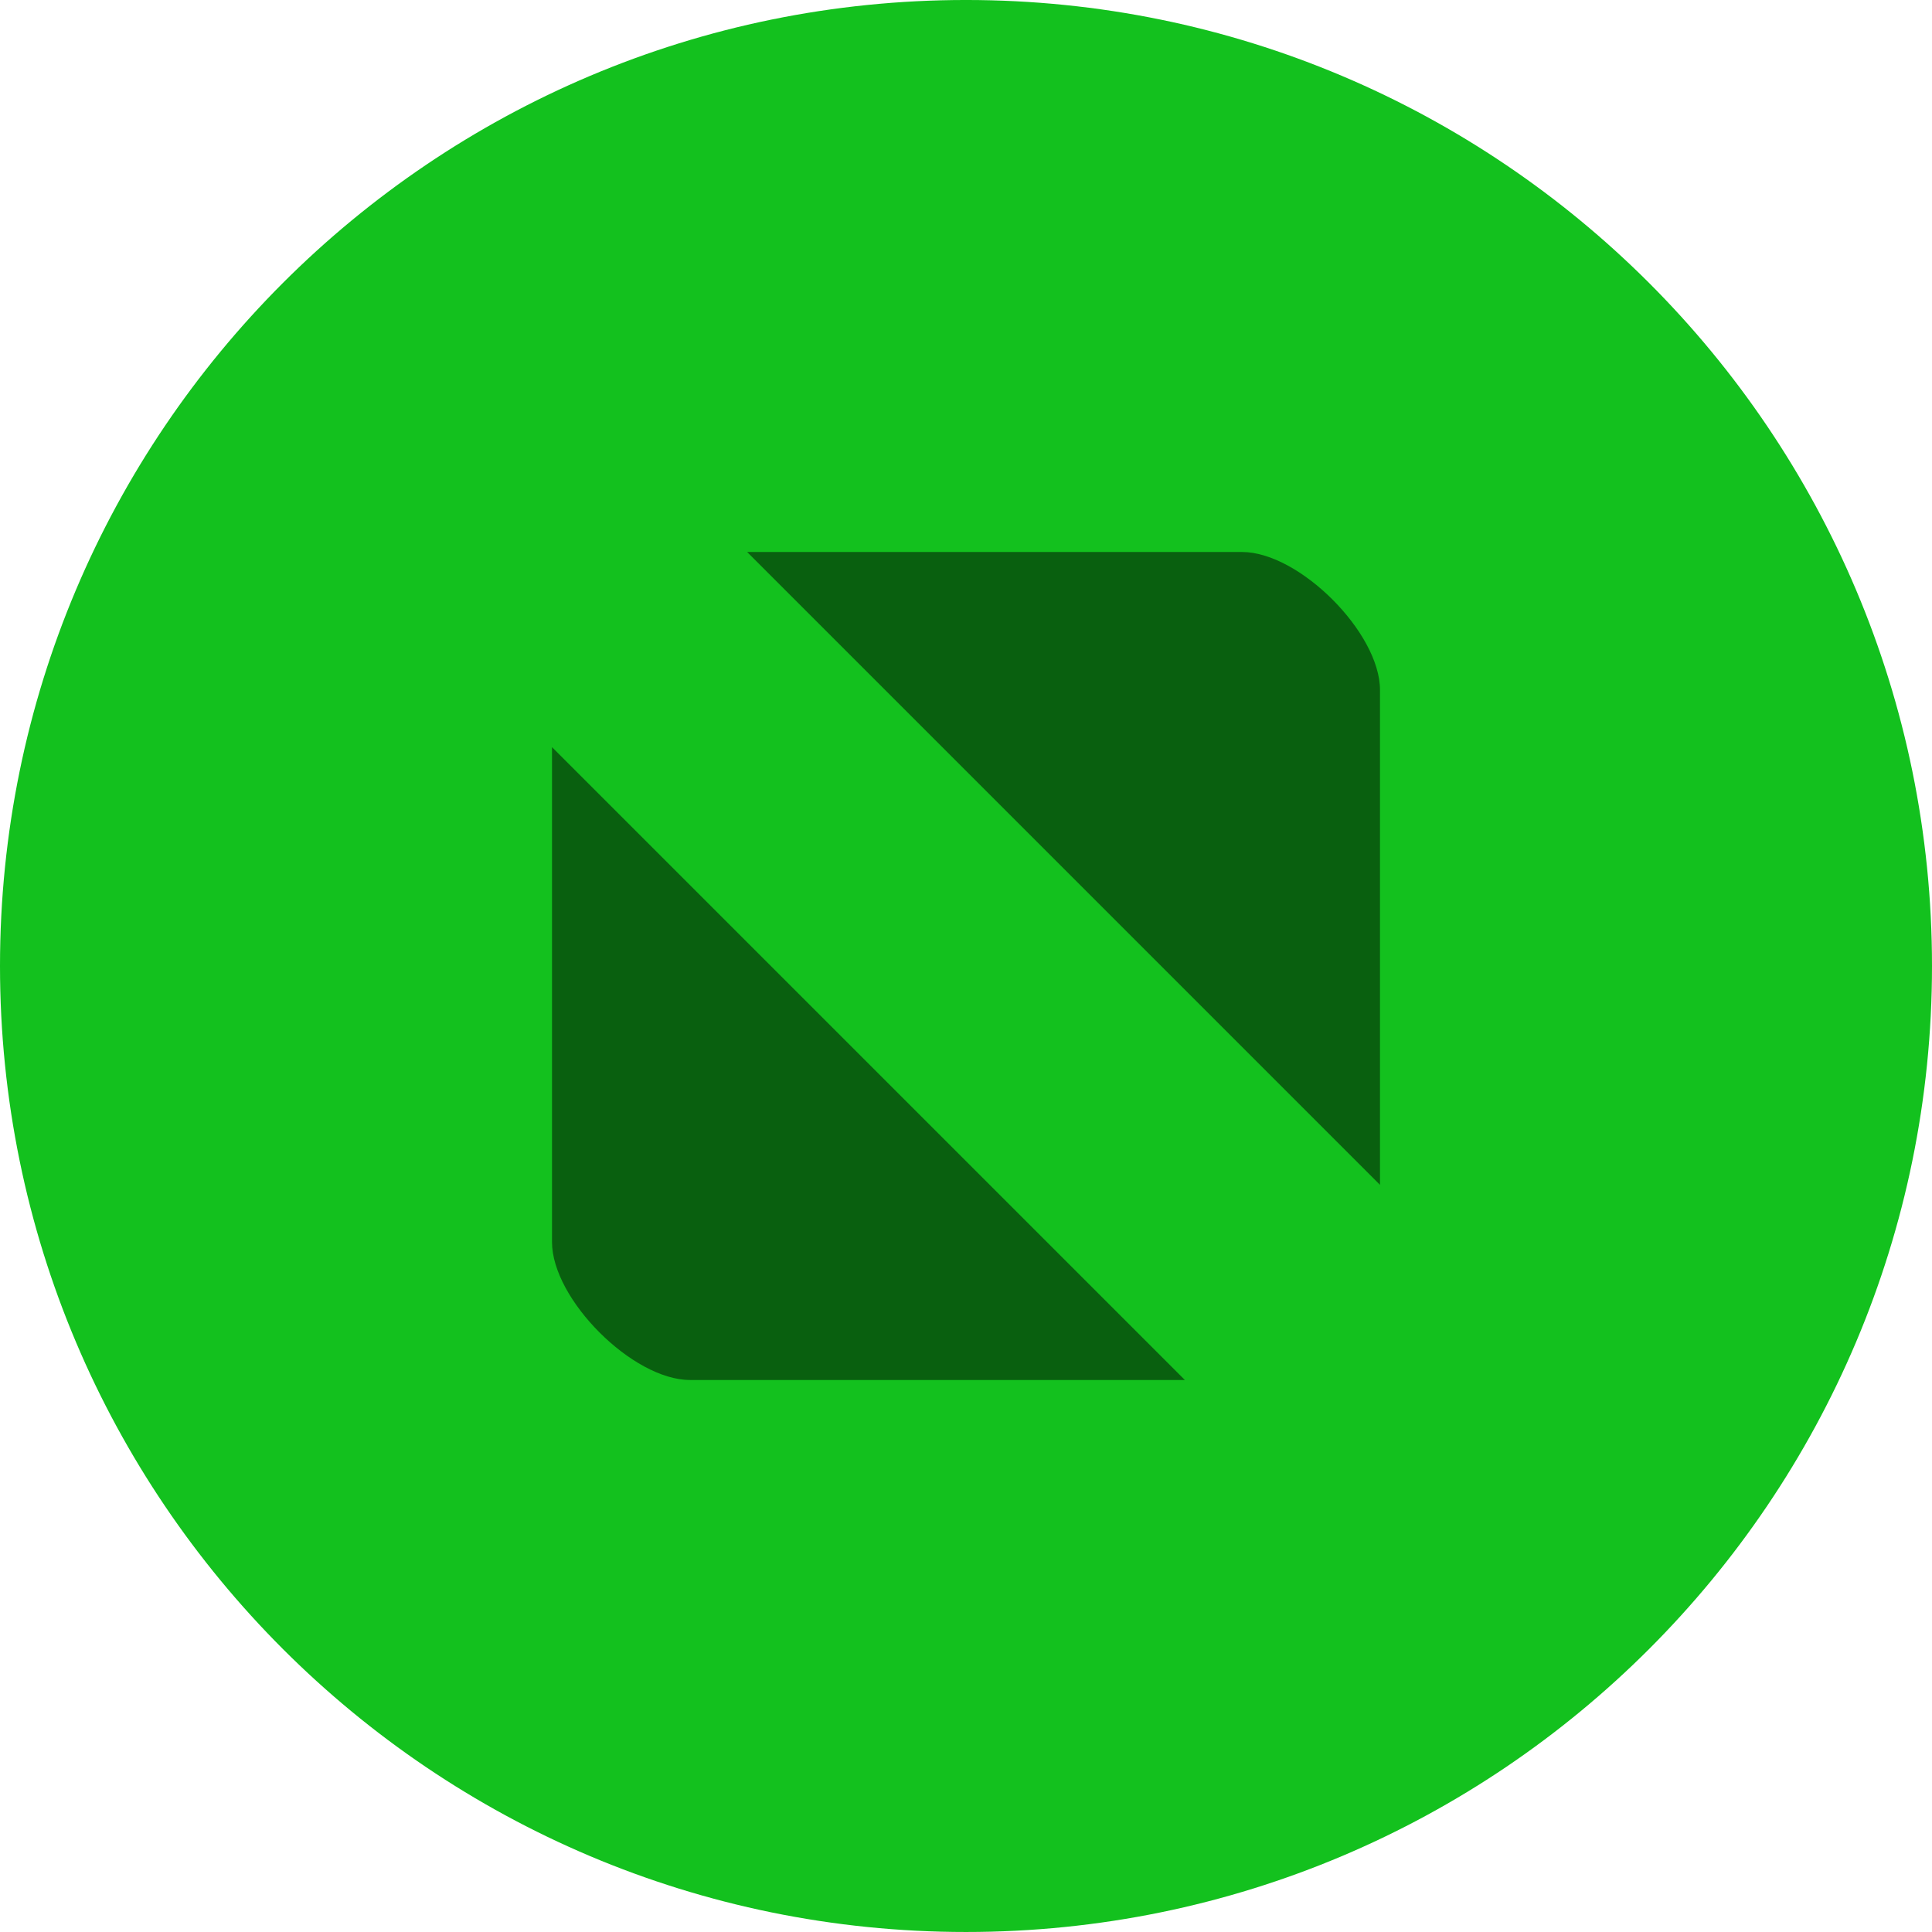
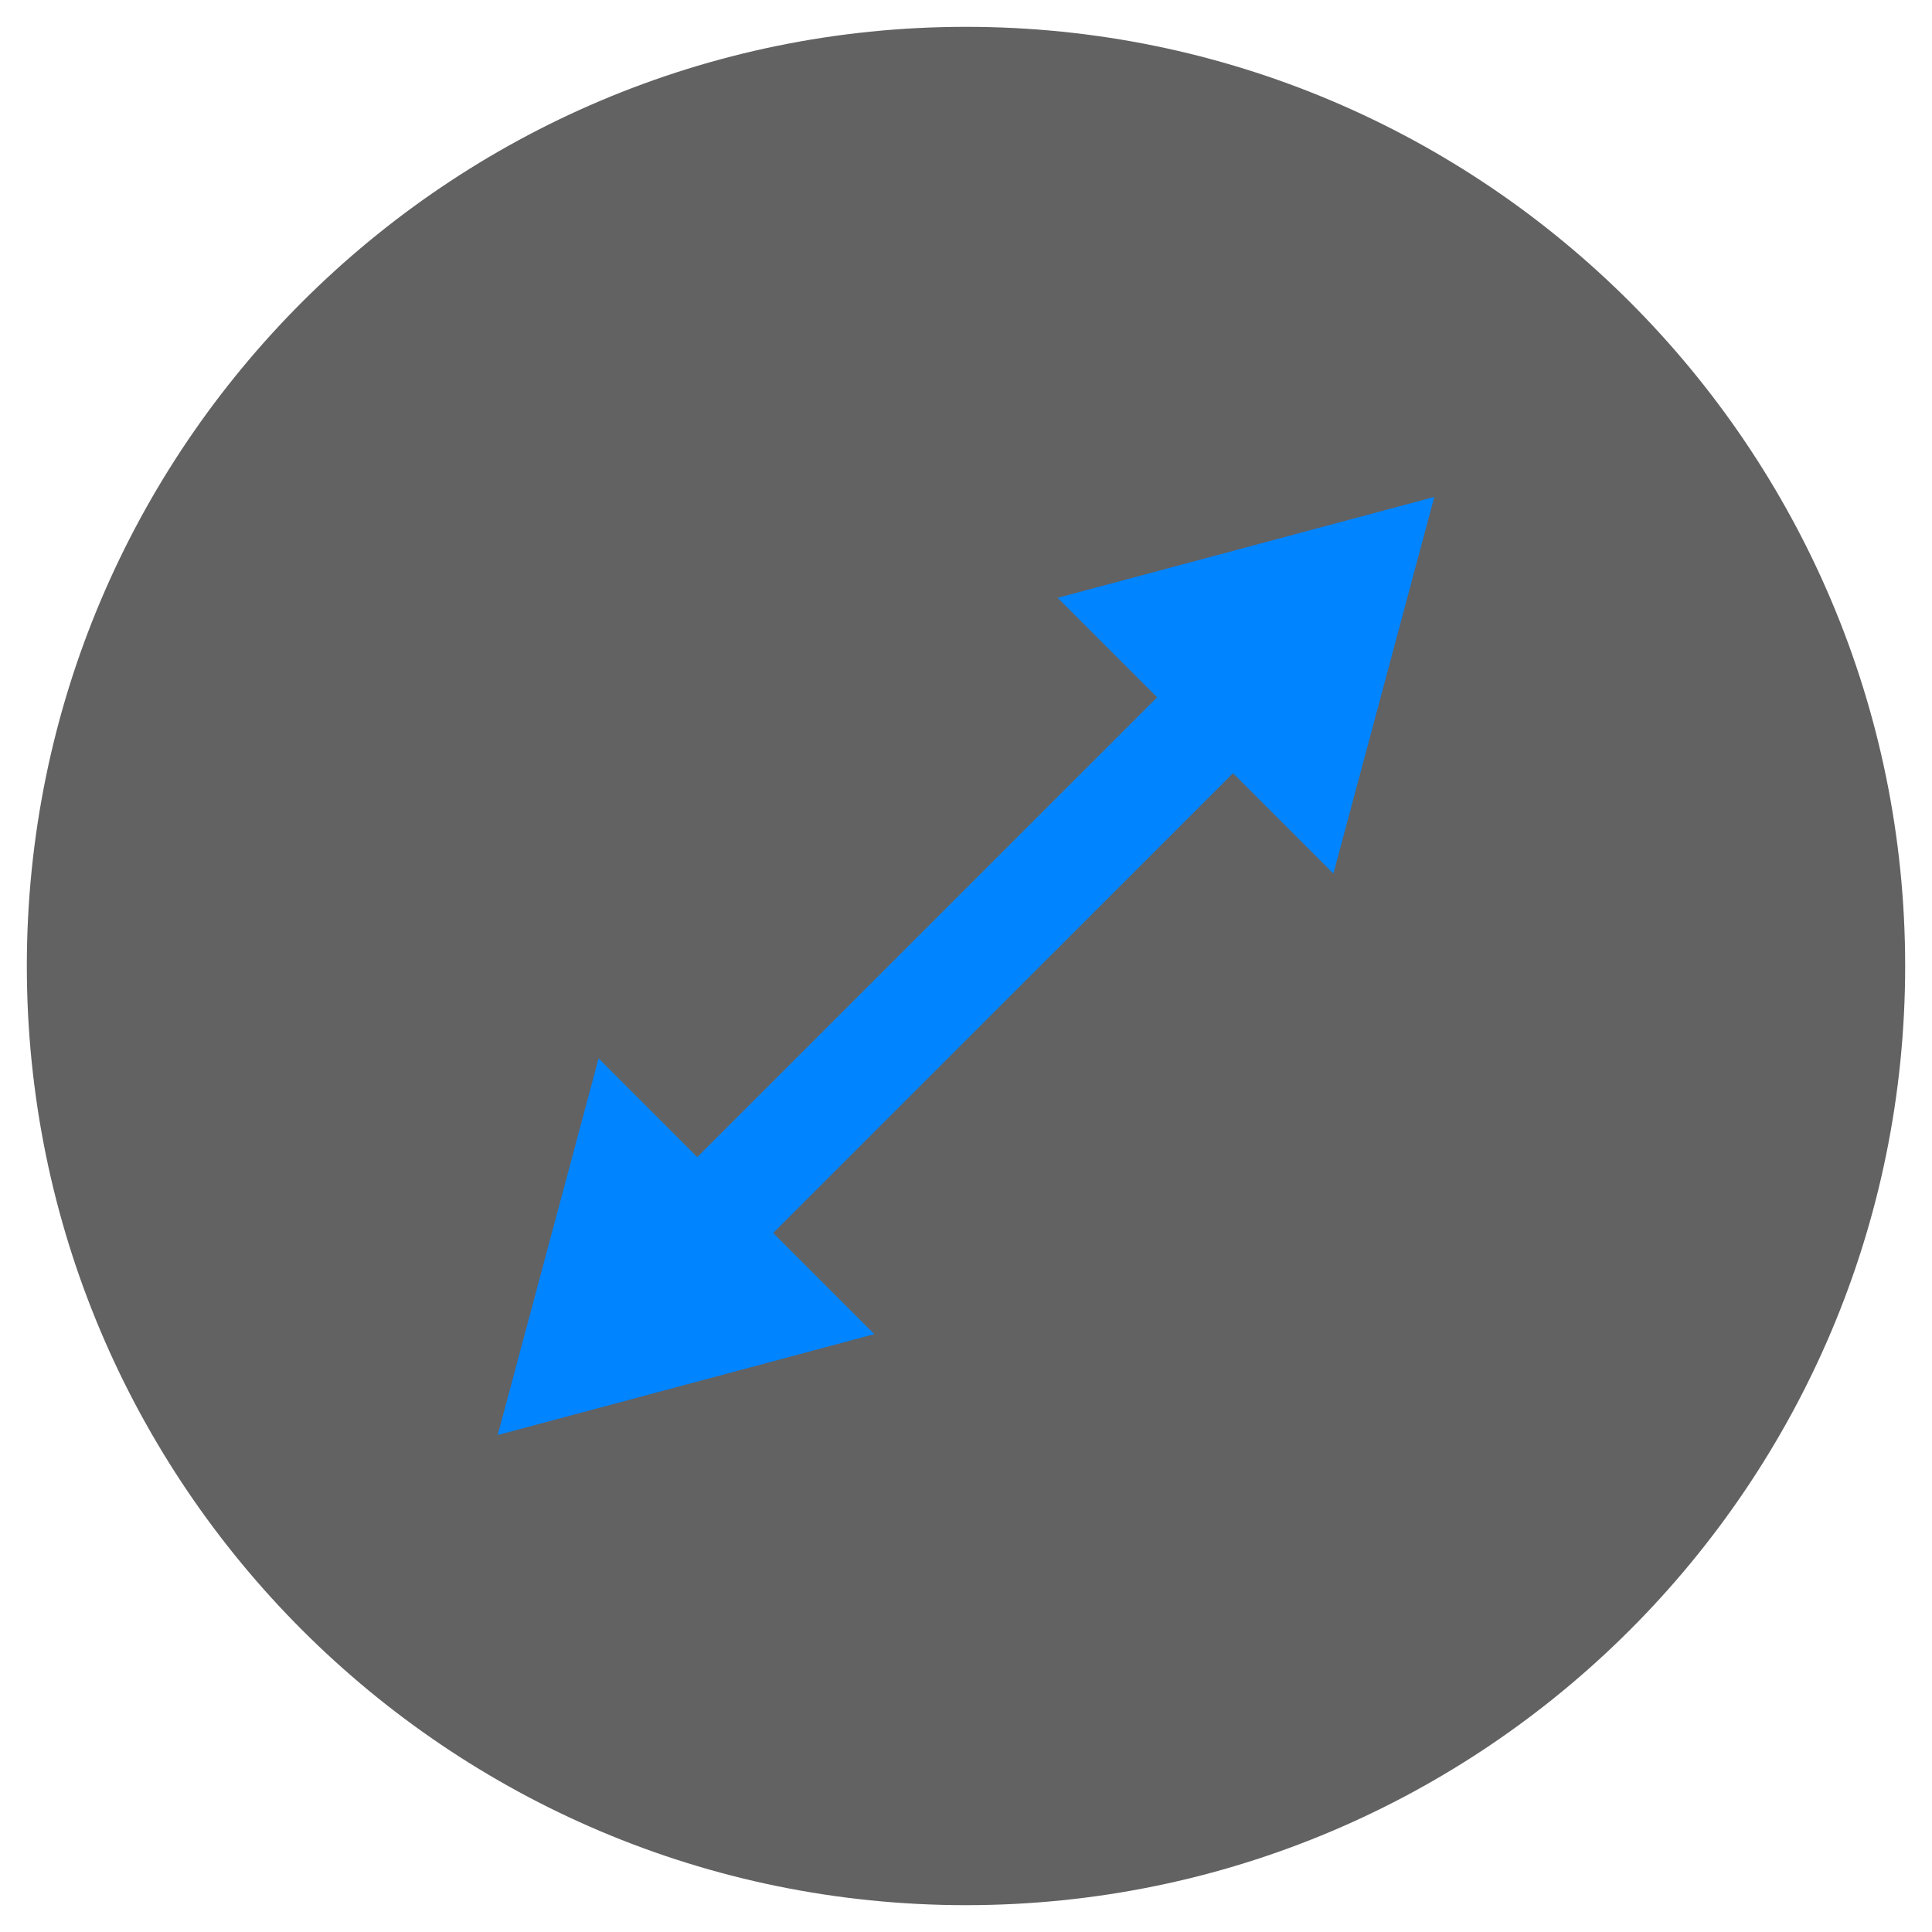
- <svg xmlns="http://www.w3.org/2000/svg" width="14" height="14" version="1.1" style="enable-background:new" id="svg8">
-   <defs id="defs12" />
-   <g transform="translate(-5,-1033.362)" id="g6">
-     <path style="fill:#13c11e;fill-opacity:1;fill-rule:evenodd;stroke:none" d="m 12,1047.362 c 3.866,0 7,-3.134 7,-7 0,-3.866 -3.134,-7 -7,-7 -3.866,0 -7,3.134 -7,7 0,3.866 3.134,7 7,7" id="path2" />
-     <path style="opacity:0.5;fill:#000000;fill-opacity:1;stroke:none;stroke-width:2;stroke-linecap:round;stroke-linejoin:round;stroke-miterlimit:4;stroke-dasharray:none;stroke-opacity:1" d="M 10.414,1037.362 15,1041.948 v -3.586 c 0,-0.415 -0.585,-1 -1,-1 z M 9,1038.776 v 3.586 c 0,0.415 0.585,1 1,1 h 3.586 z" id="path4" />
+ <svg xmlns="http://www.w3.org/2000/svg" style="isolation:isolate" viewBox="0 0 18 18" width="18" height="18">
+   <defs>
+     <clipPath id="_clipPath_ijF2Gi9VmKkYk58aALJJkX2nx7D5693j">
+       <rect width="18" height="18" />
+     </clipPath>
+   </defs>
+   <g clip-path="url(#_clipPath_ijF2Gi9VmKkYk58aALJJkX2nx7D5693j)">
+     <clipPath id="_clipPath_GDcjH1OlCHhArTiHd7W5NvKNyzf0ScC7">
+       <rect x="-1.5" y="-1.5" width="21" height="21" transform="matrix(1,0,0,1,0,0)" fill="rgb(255,255,255)" />
+     </clipPath>
+     <g clip-path="url(#_clipPath_GDcjH1OlCHhArTiHd7W5NvKNyzf0ScC7)">
+       <g id="Group">
+         <clipPath id="_clipPath_TG0pyvabanpyzWBO0eAJpQADDb69HmDv">
+           <rect x="-1.5" y="-1.5" width="21" height="21" transform="matrix(1,0,0,1,0,0)" fill="rgb(255,255,255)" />
+         </clipPath>
+         <g clip-path="url(#_clipPath_TG0pyvabanpyzWBO0eAJpQADDb69HmDv)">
+           <g id="Group">
+             <g id="Group">
+               <path d=" M 9 0.25 L 9 0.25 C 13.829 0.25 17.75 4.171 17.75 9 L 17.75 9 C 17.75 13.829 13.829 17.75 9 17.75 L 9 17.75 C 4.171 17.75 0.25 13.829 0.25 9 L 0.25 9 C 0.25 4.171 4.171 0.25 9 0.25 Z " fill="rgb(98,98,98)" />
+               <path d=" M 8.146 12.43 L 4.637 13.37 L 5.577 9.861 L 8.146 12.43 Z " fill="rgb(0,132,255)" />
+               <path d=" M 9.854 5.57 L 13.363 4.63 L 12.423 8.139 L 9.854 5.57 Z " fill="rgb(0,132,255)" />
+               <line x1="5.709" y1="12.275" x2="12.25" y2="5.735" vector-effect="non-scaling-stroke" stroke-width="1" stroke="rgb(0,132,255)" stroke-opacity="10000" stroke-linejoin="miter" stroke-linecap="round" stroke-miterlimit="3" />
+             </g>
+           </g>
+         </g>
+       </g>
+     </g>
  </g>
</svg>
